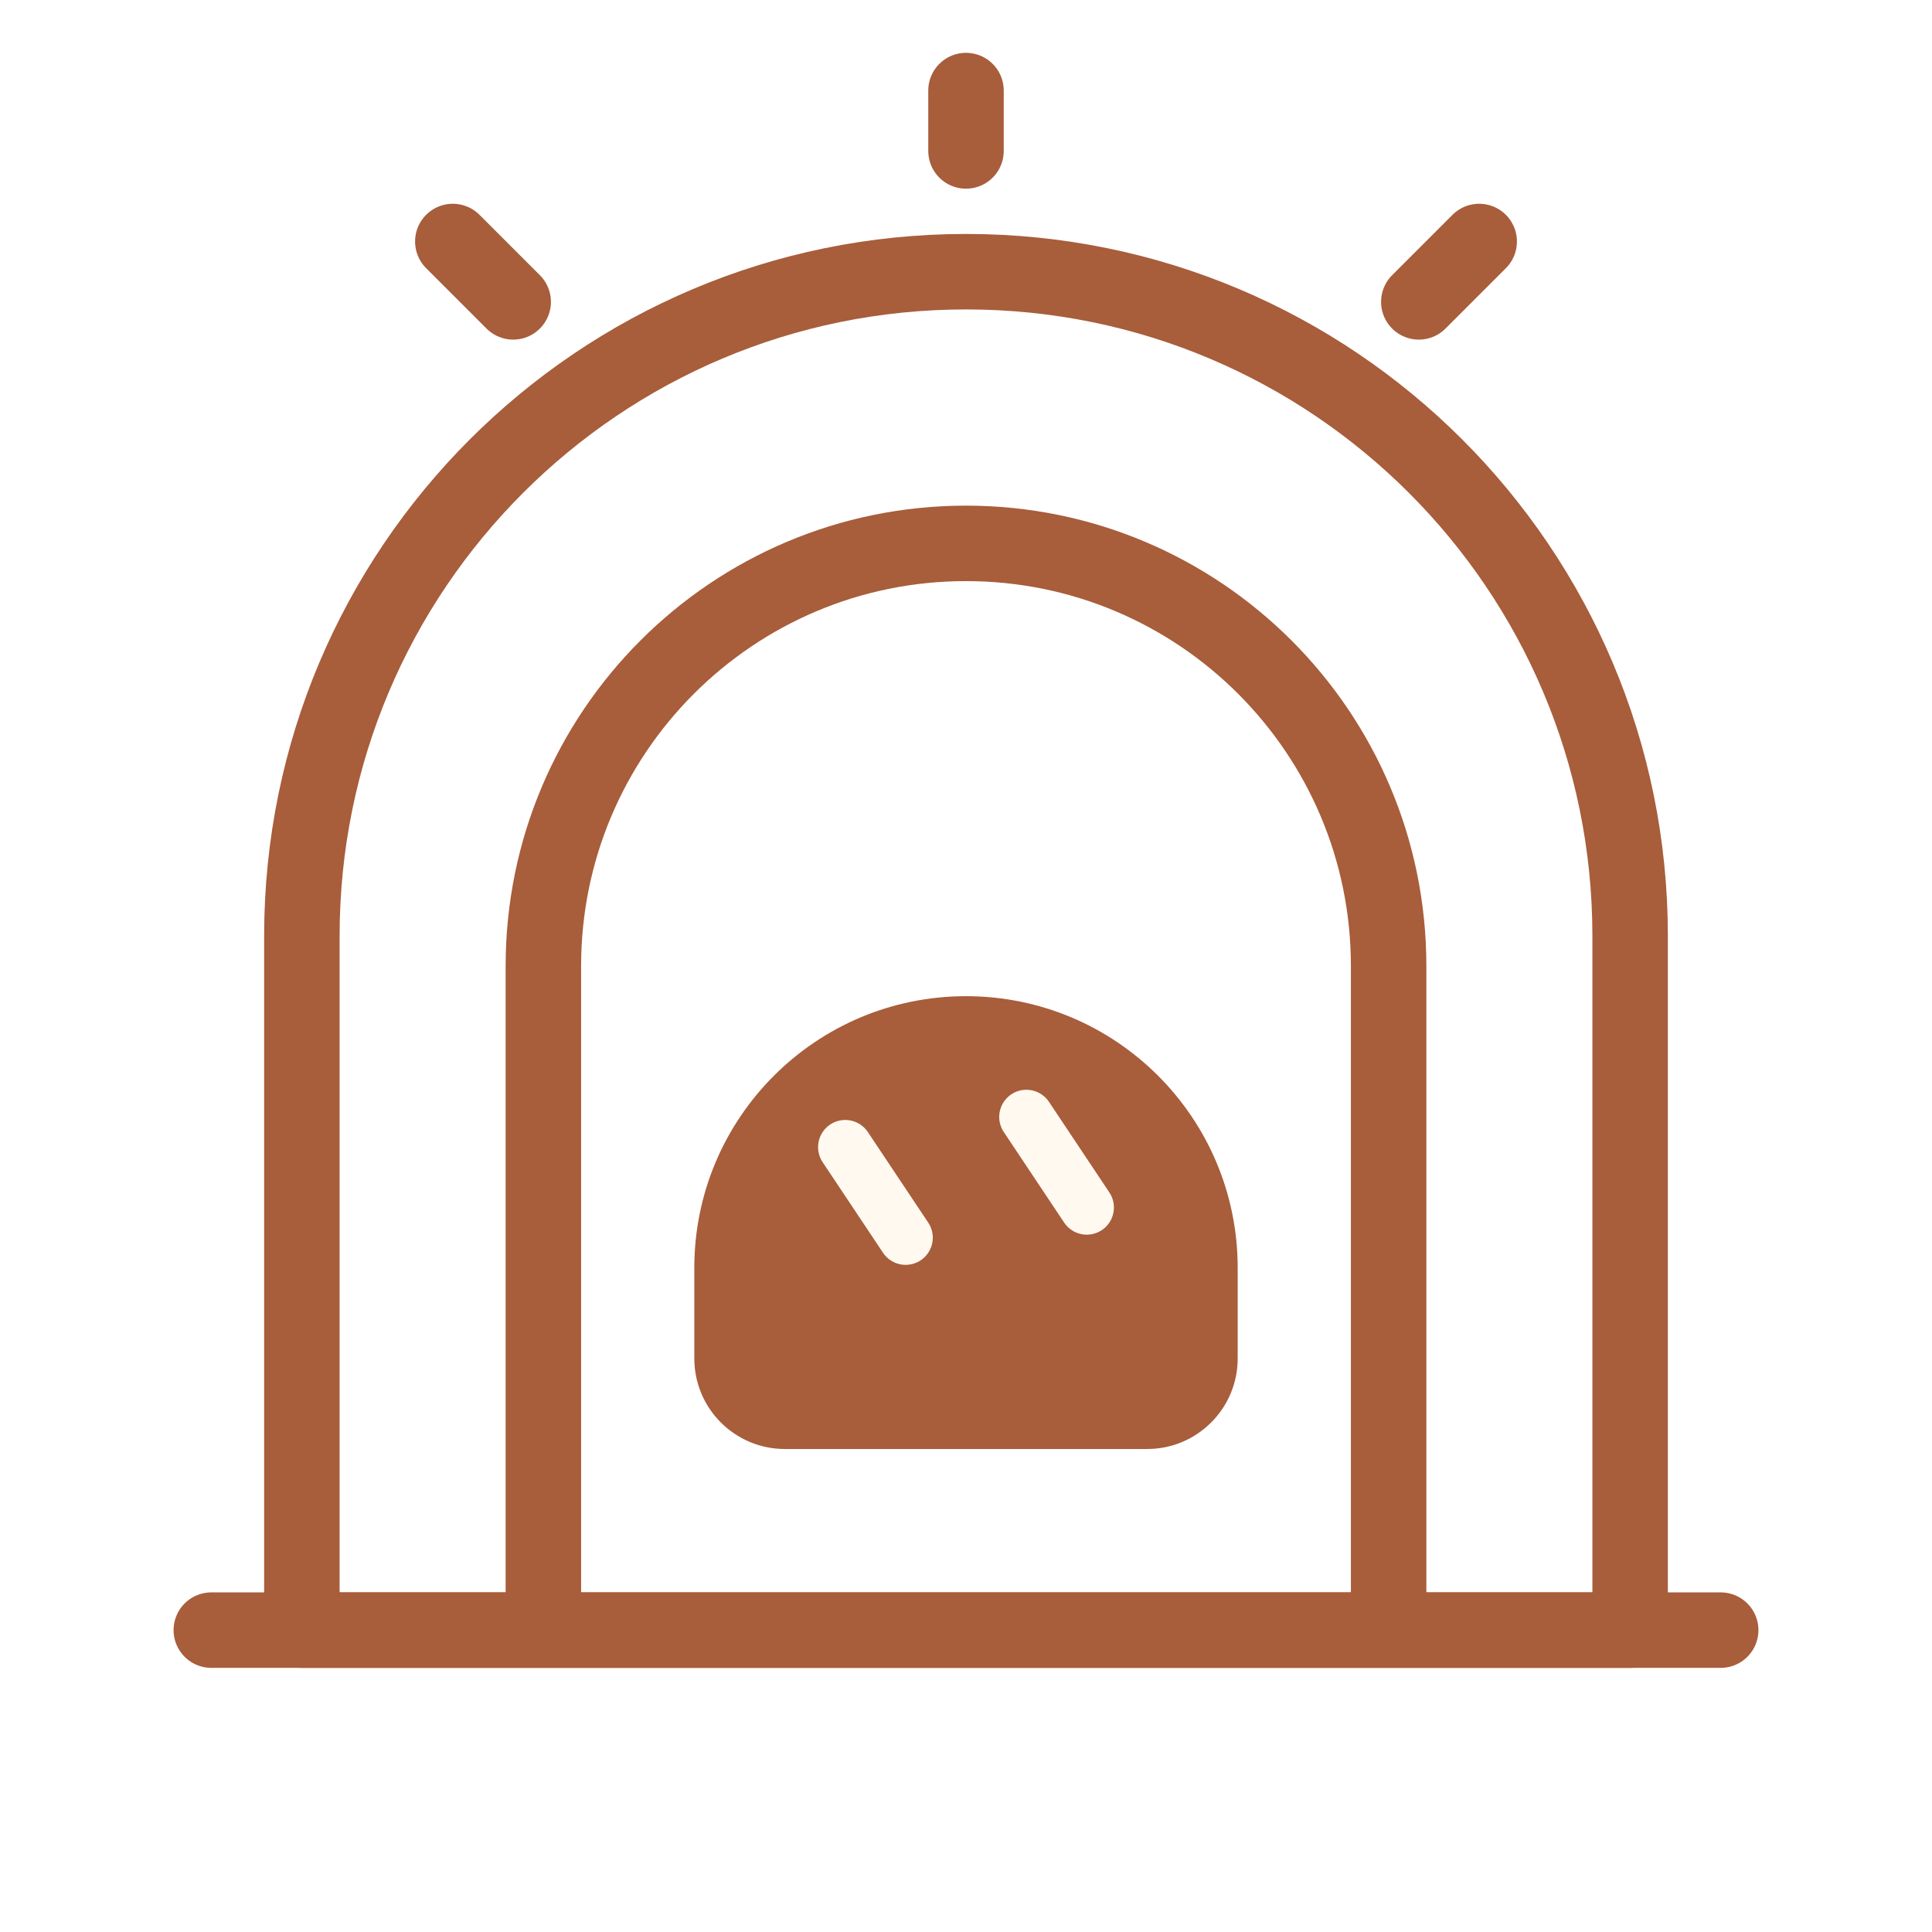
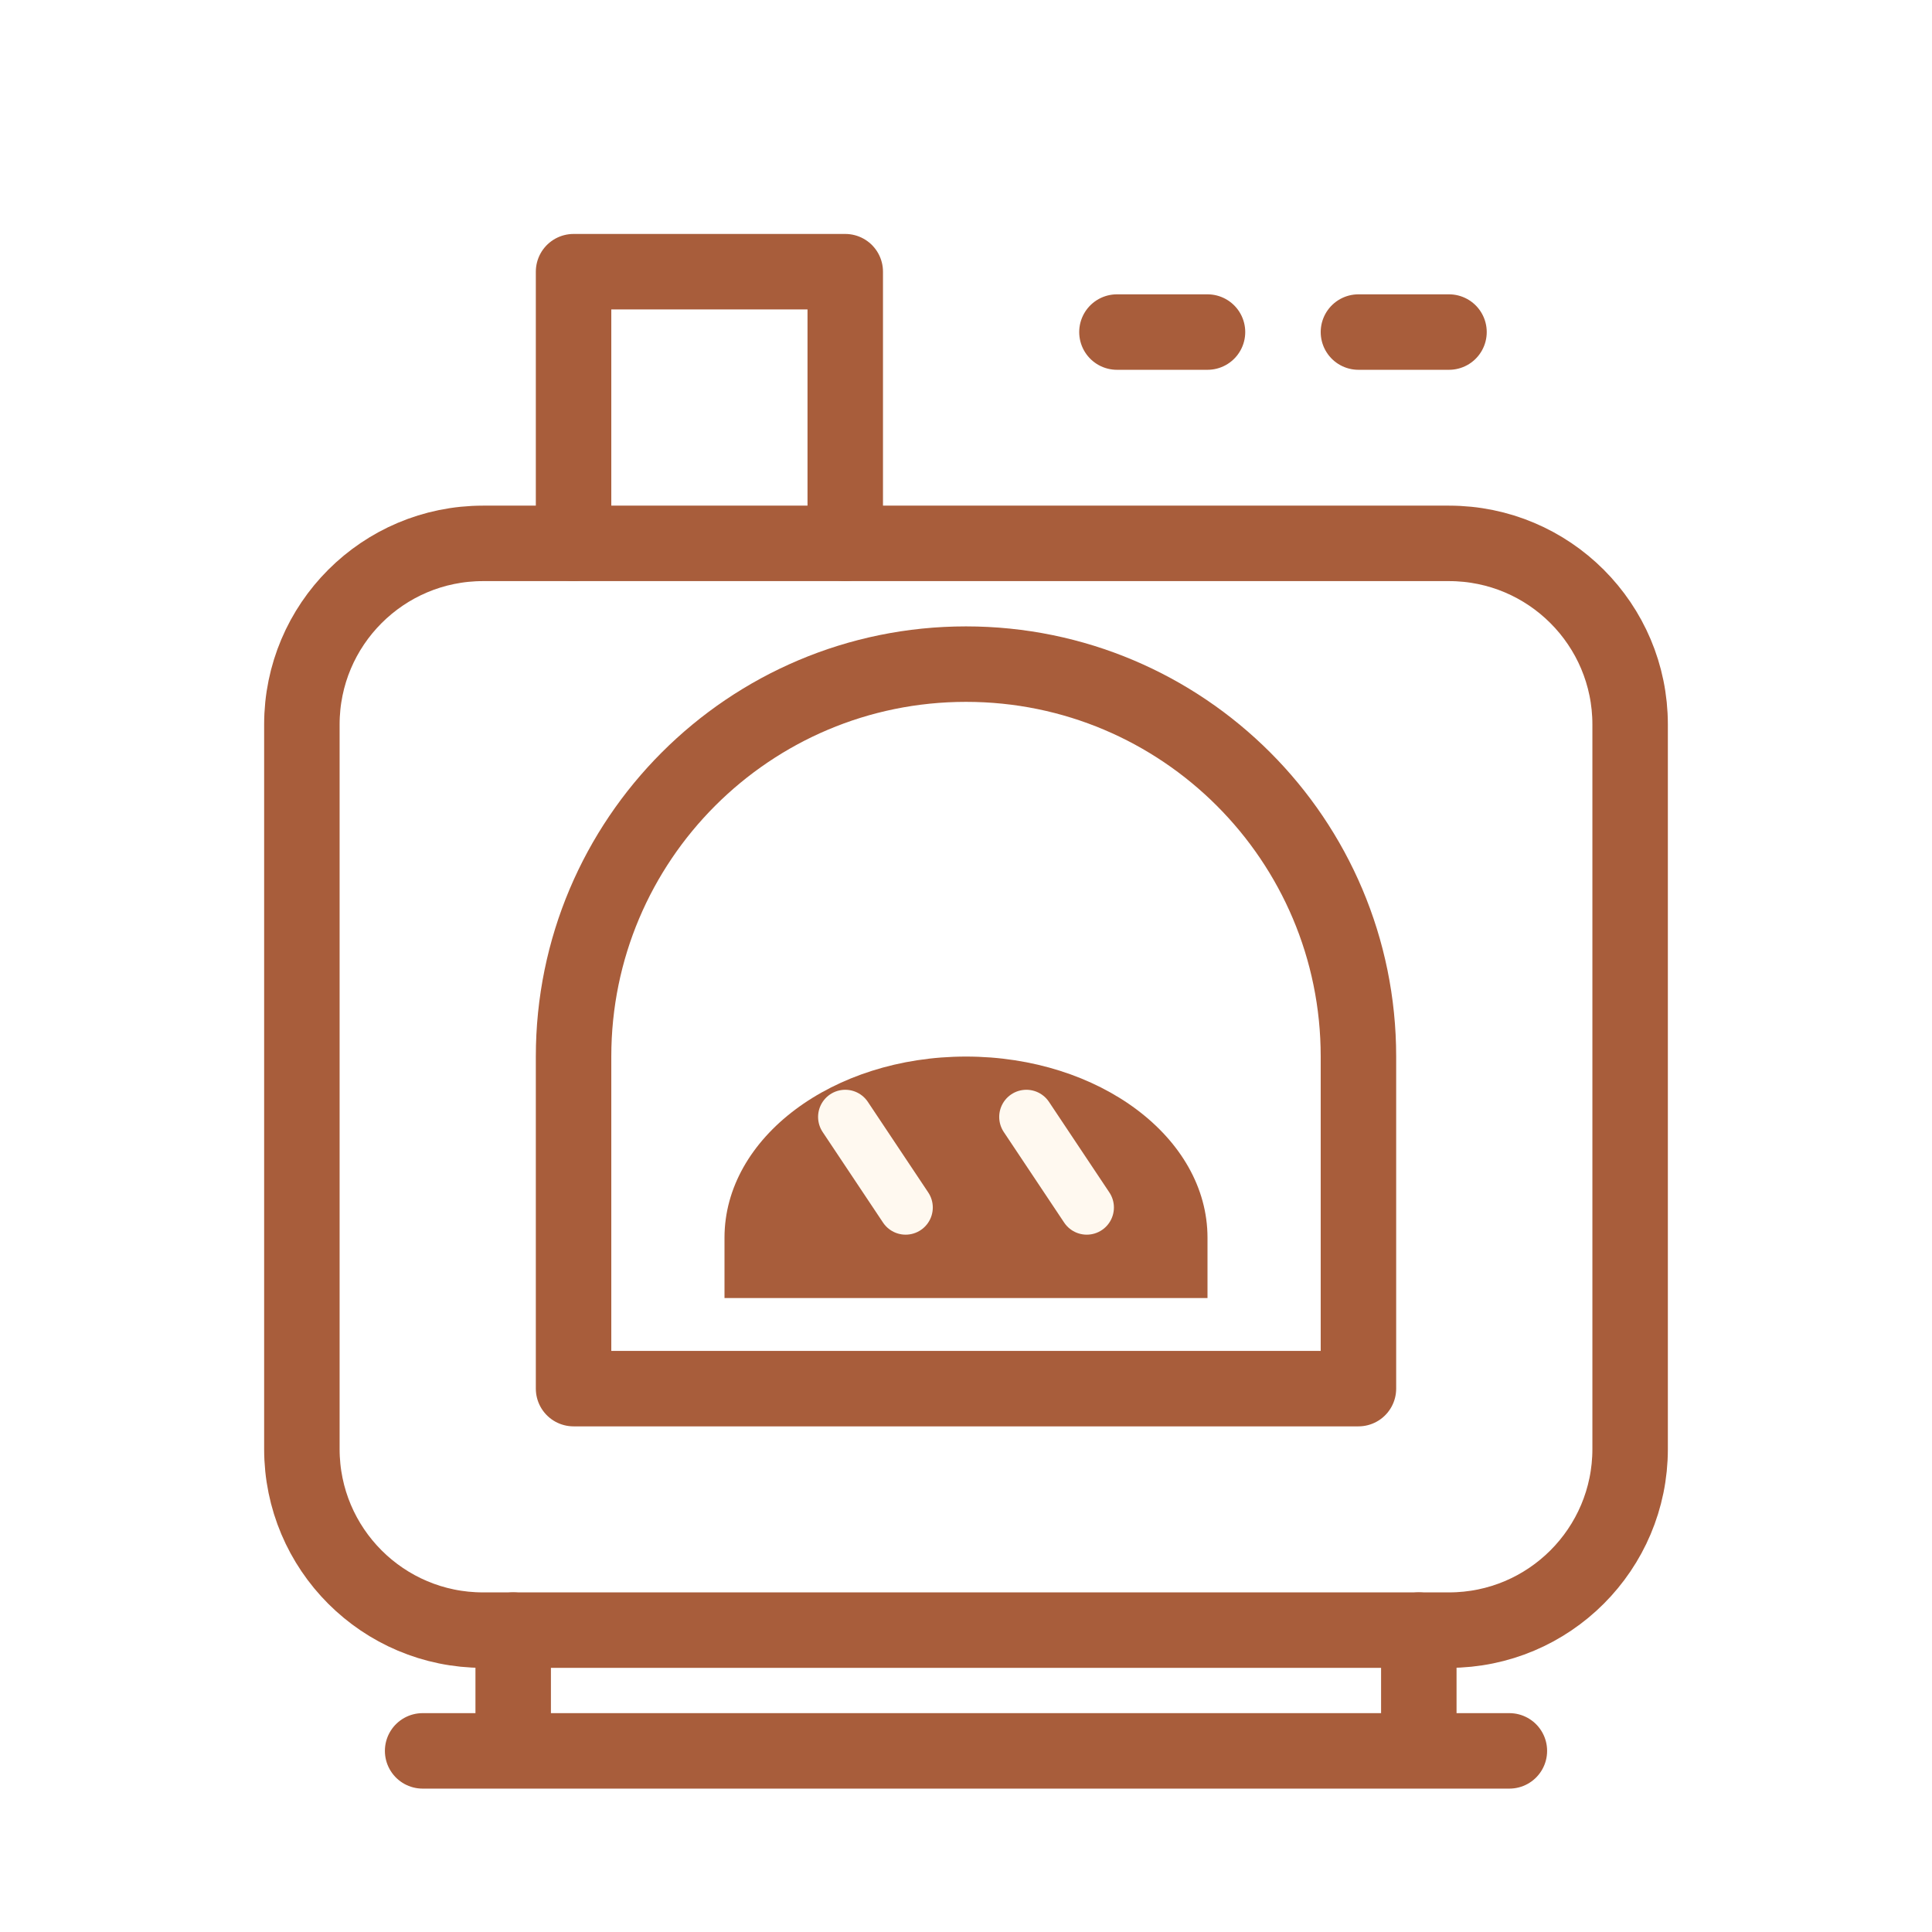
- <svg xmlns="http://www.w3.org/2000/svg" viewBox="0 0 64 64" fill="none">
-   <g stroke="#a85d3b" stroke-width="2.5" stroke-linecap="round" stroke-linejoin="round">
-     <path d="M10 54V31a22 22 0 0 1 44 0v23H10Z" />
-     <path d="M18 54V32a14 14 0 0 1 28 0v22M7 54h50" />
-     <path d="M23 45v-3a9 9 0 0 1 18 0v3a3 3 0 0 1-3 3H26a3 3 0 0 1-3-3Z" fill="#a85d3b" stroke="none" />
-     <path d="m28 38 2 3m4-4 2 3" stroke="#fff9f0" stroke-width="1.8" />
-     <path d="M32 3v2M15 8l2 2M49 8l-2 2" />
+ <svg xmlns="http://www.w3.org/2000/svg" viewBox="0 0 64 64" fill="none" color="#a85d3b">
+   <g fill="none" stroke="currentColor" stroke-width="2.5" stroke-linecap="round" stroke-linejoin="round">
+     <rect x="10" y="18" width="44" height="36" rx="6" />
+     <path d="M19 18V9h9v9M14 58h36M17 54v4m30-4v4" />
+     <path d="M19 46V35a13 13 0 0 1 26 0v11Z" />
+     <path d="M24 43v-2a8 6 0 0 1 16 0v2Z" fill="currentColor" stroke="none" />
+     <path d="m28 37 2 3m4-3 2 3" stroke="#fff9f0" stroke-width="1.8" />
+     <path d="M37 11h3m5 0h3" />
  </g>
</svg>
